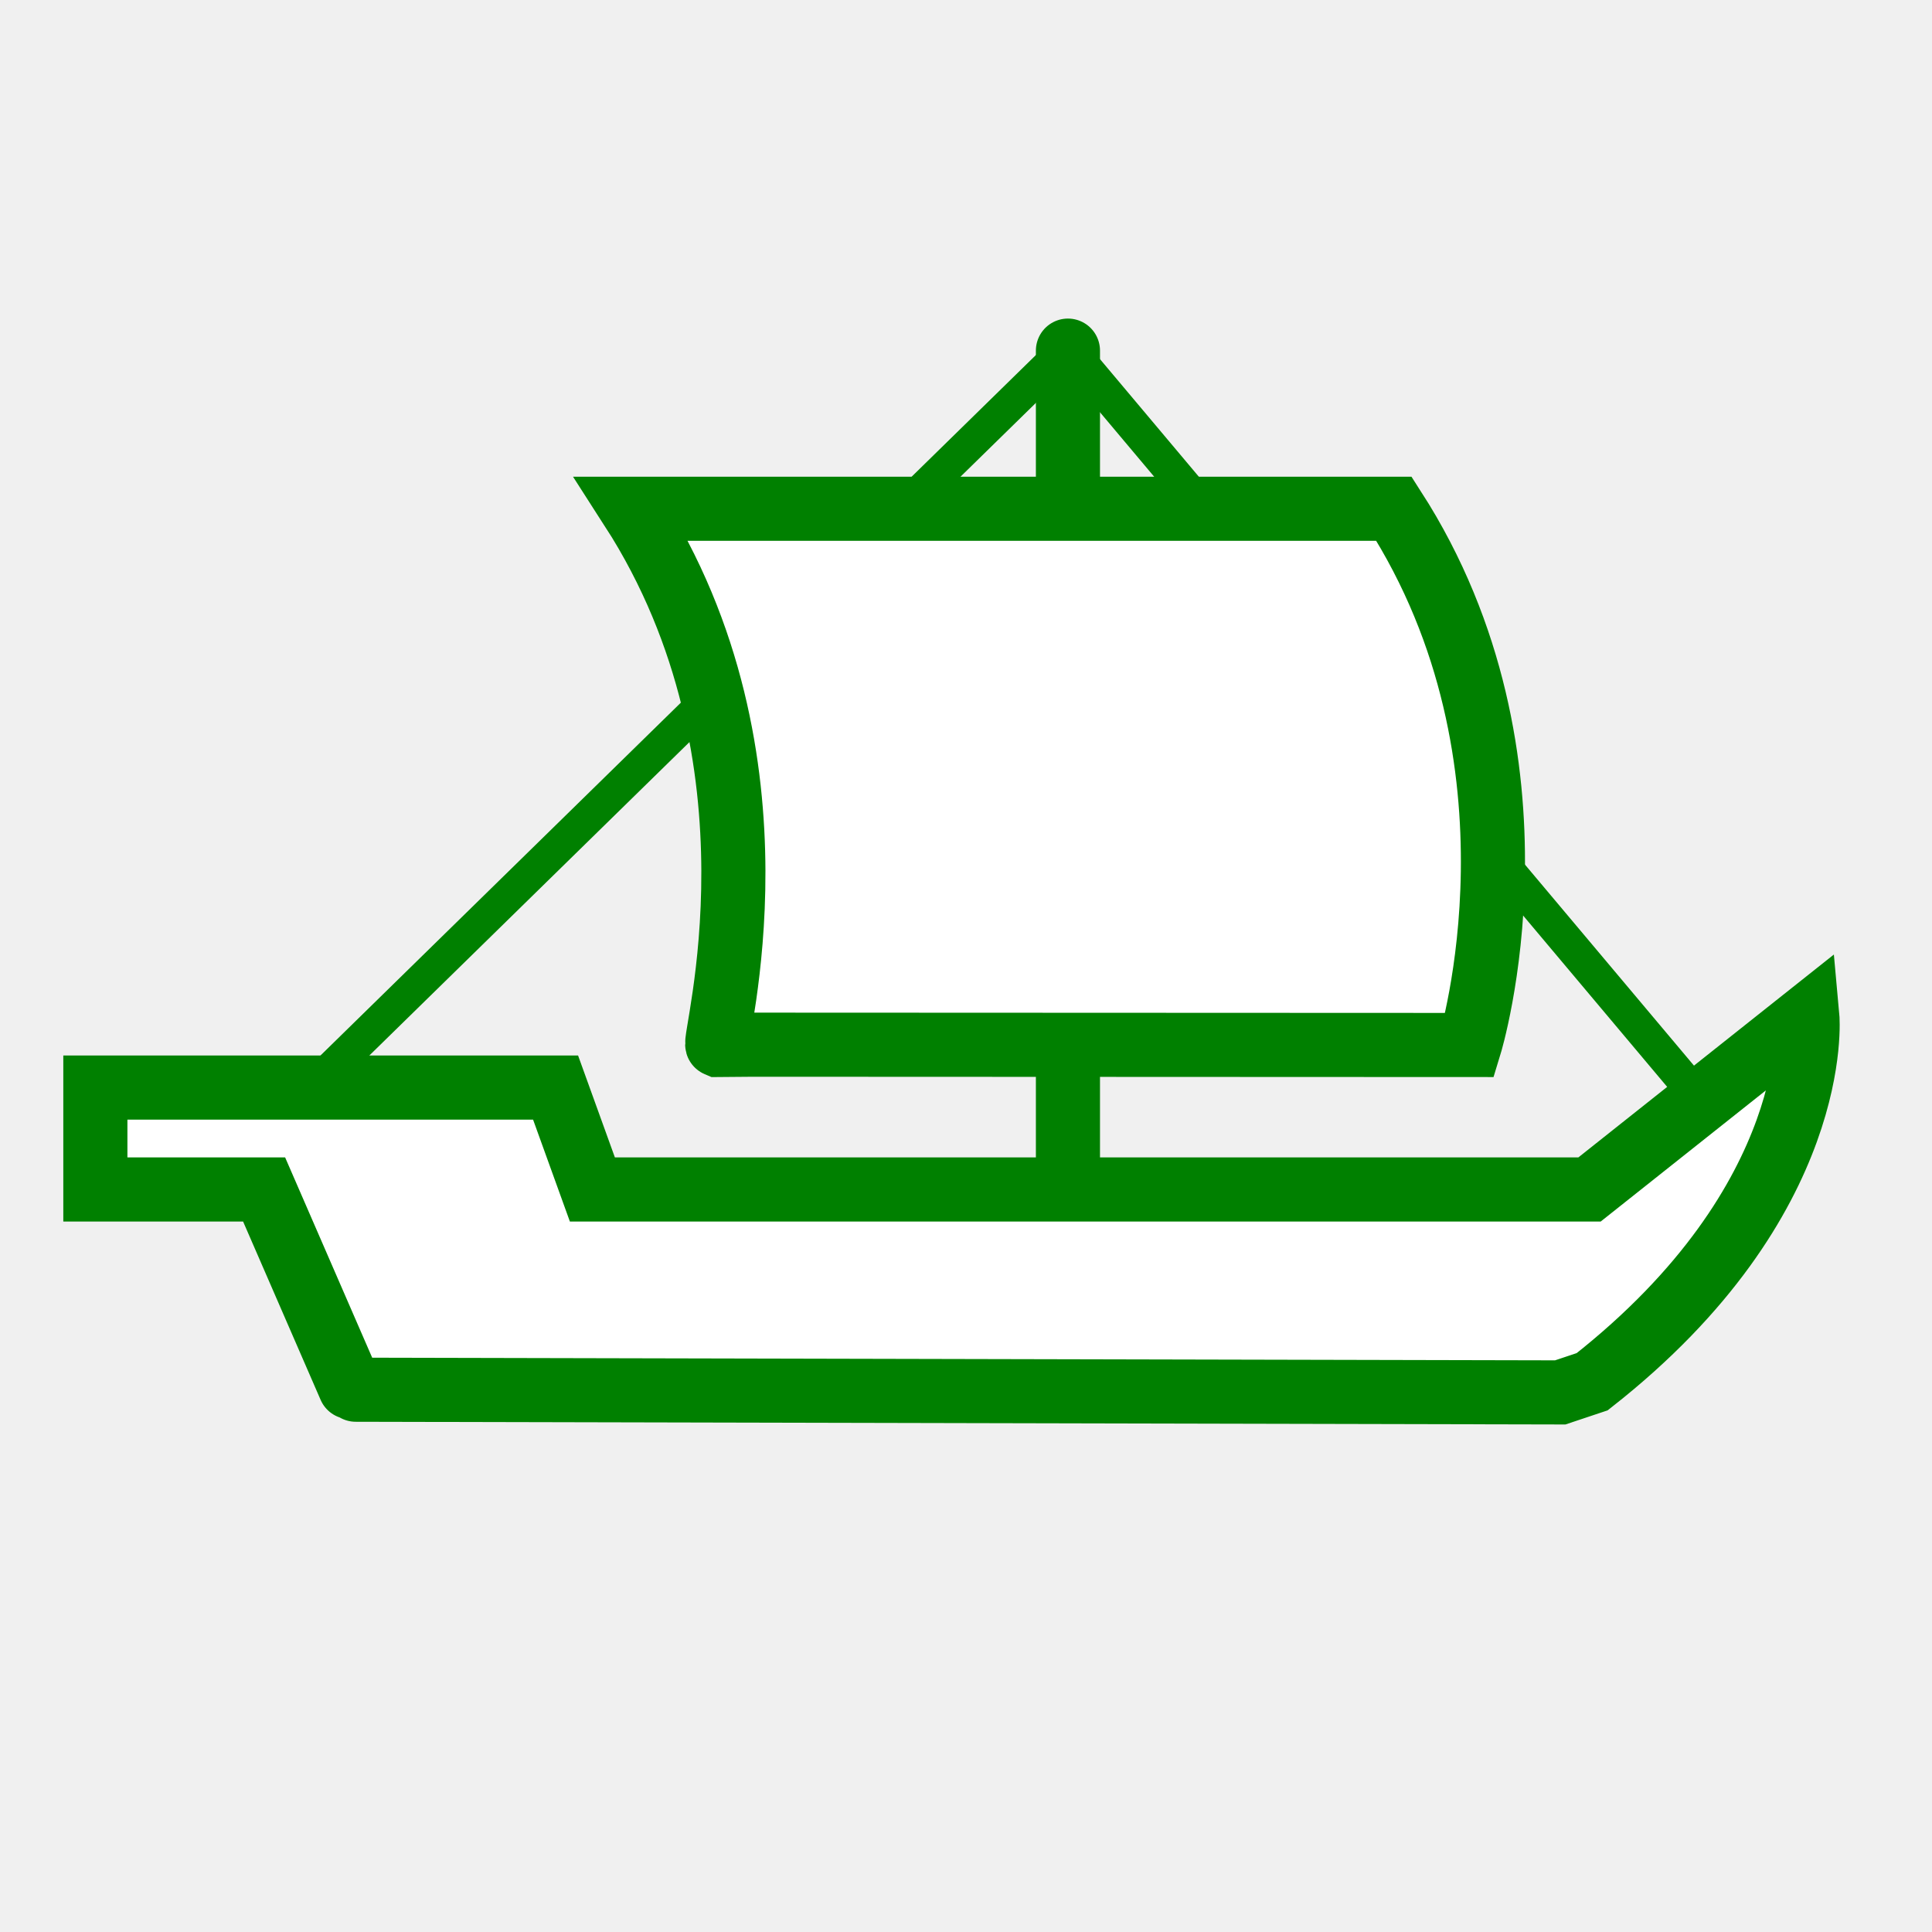
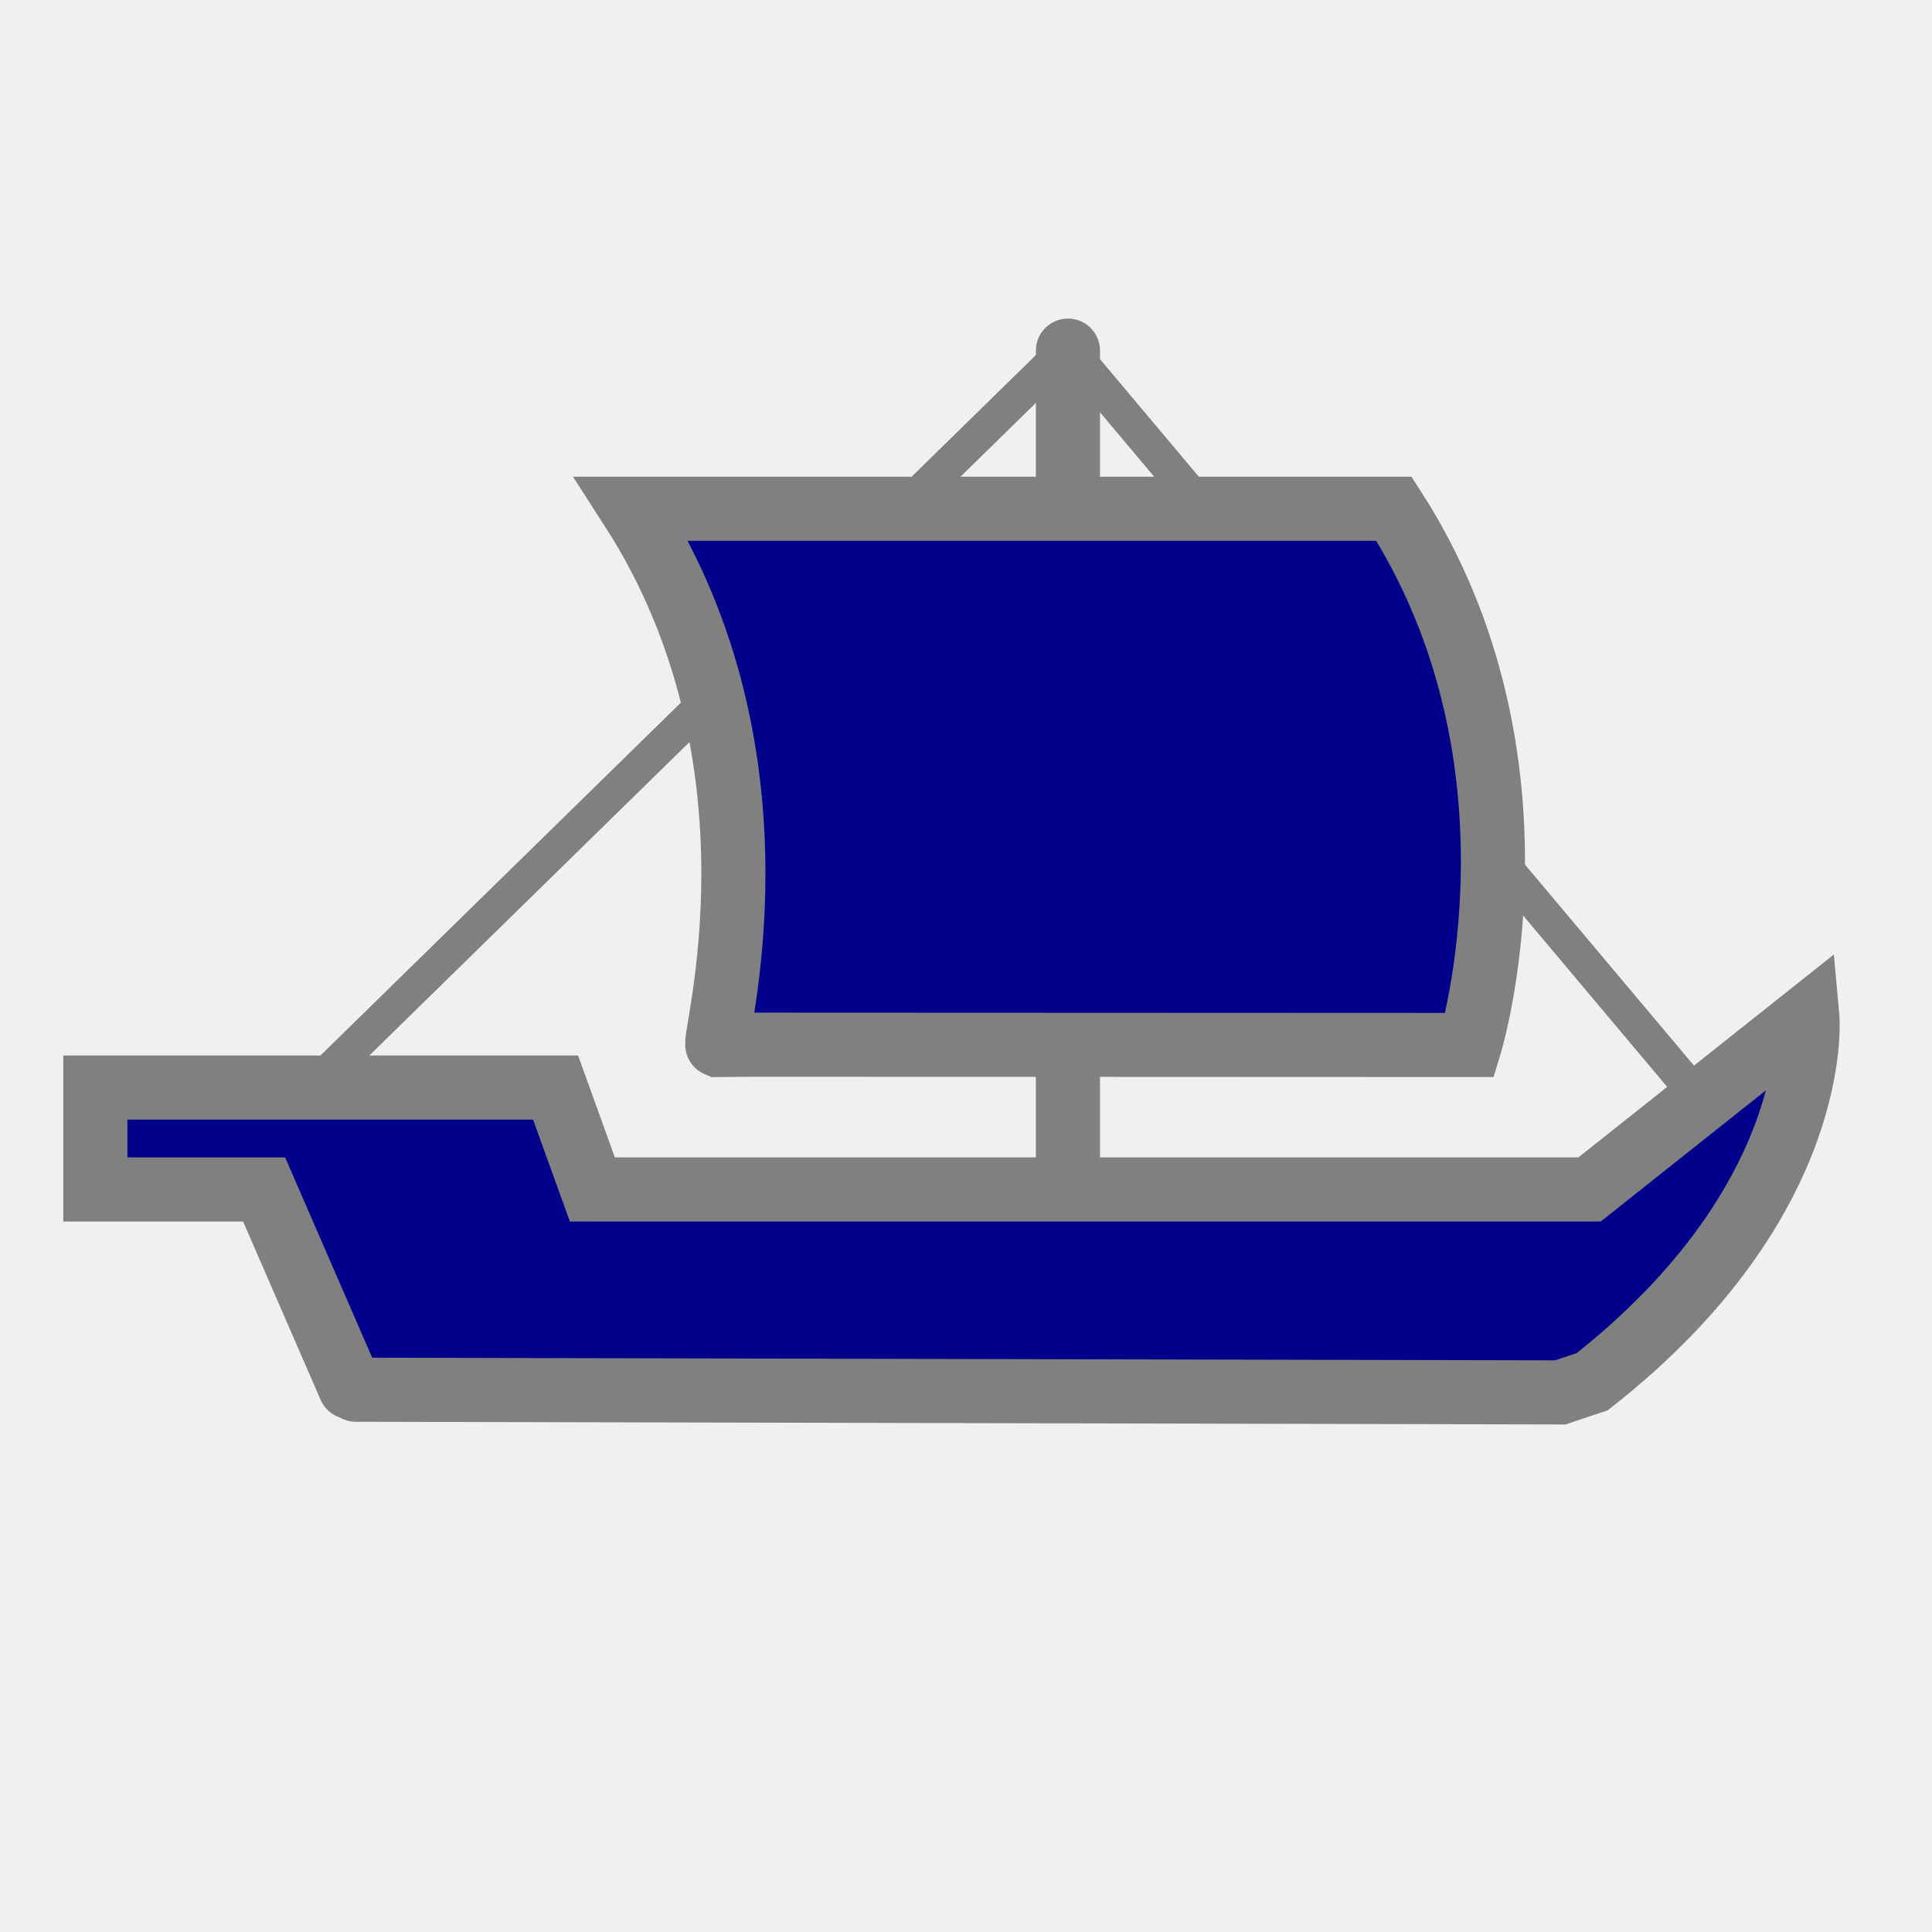
<svg xmlns="http://www.w3.org/2000/svg" width="45.2" height="45.2" stroke="#000">
-   <g stroke-linecap="round" fill="white" stroke="green">
+   <g stroke-linecap="round" fill="darkblue" stroke="grey">
    <path d="M8.323 32.513l28.179.063.748-.25c5.426-4.262 5.034-8.544 5.034-8.544l-5.096 4.046H13.859l-.861-2.384H2.231v2.384h3.948l2.01 4.624" stroke-width="1.5" />
    <g fill="none">
      <path d="M7.543 25.209h0L24.985 8.132l14.858 17.672" stroke-width=".8" />
      <path d="M24.985 8.203v19.169" stroke-width="1.5" />
    </g>
    <path d="M34.387 24.448s2.03-6.635-1.774-12.545h-.072-17.565-.195c3.804 5.91 1.866 12.49 2.005 12.545l.836-.007 16.765.007z" stroke-width="1.5" />
  </g>
</svg>
